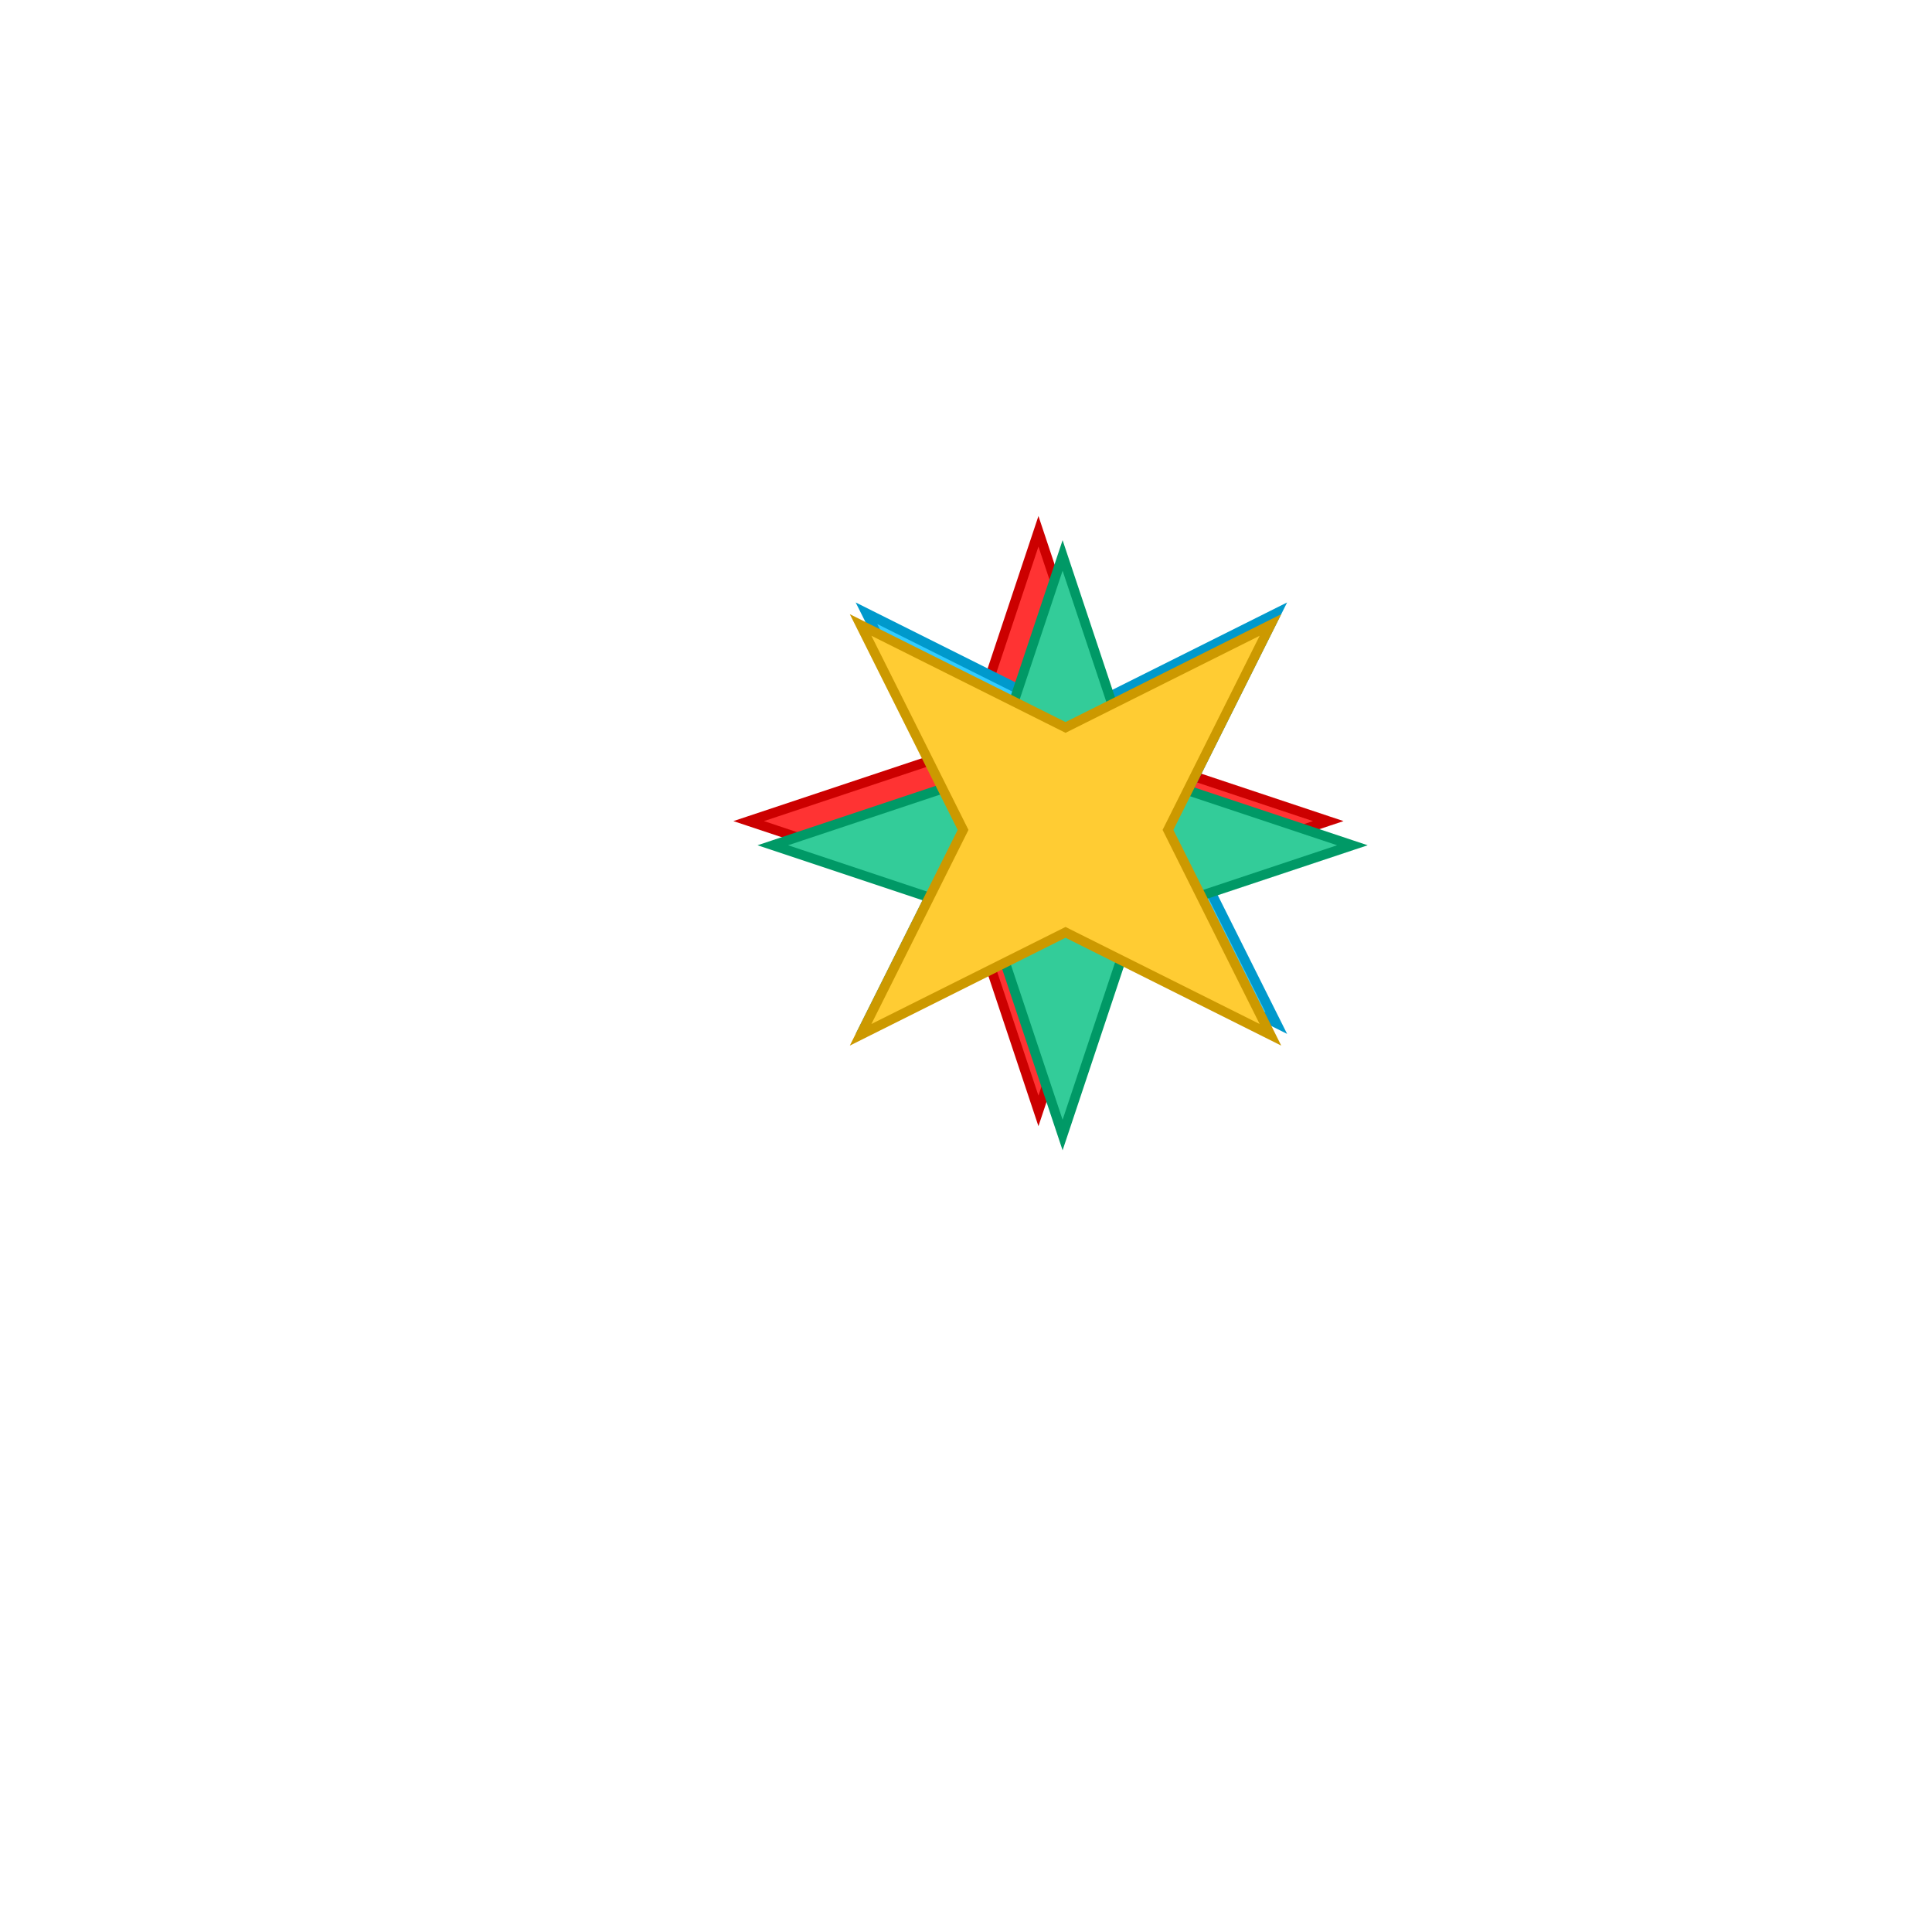
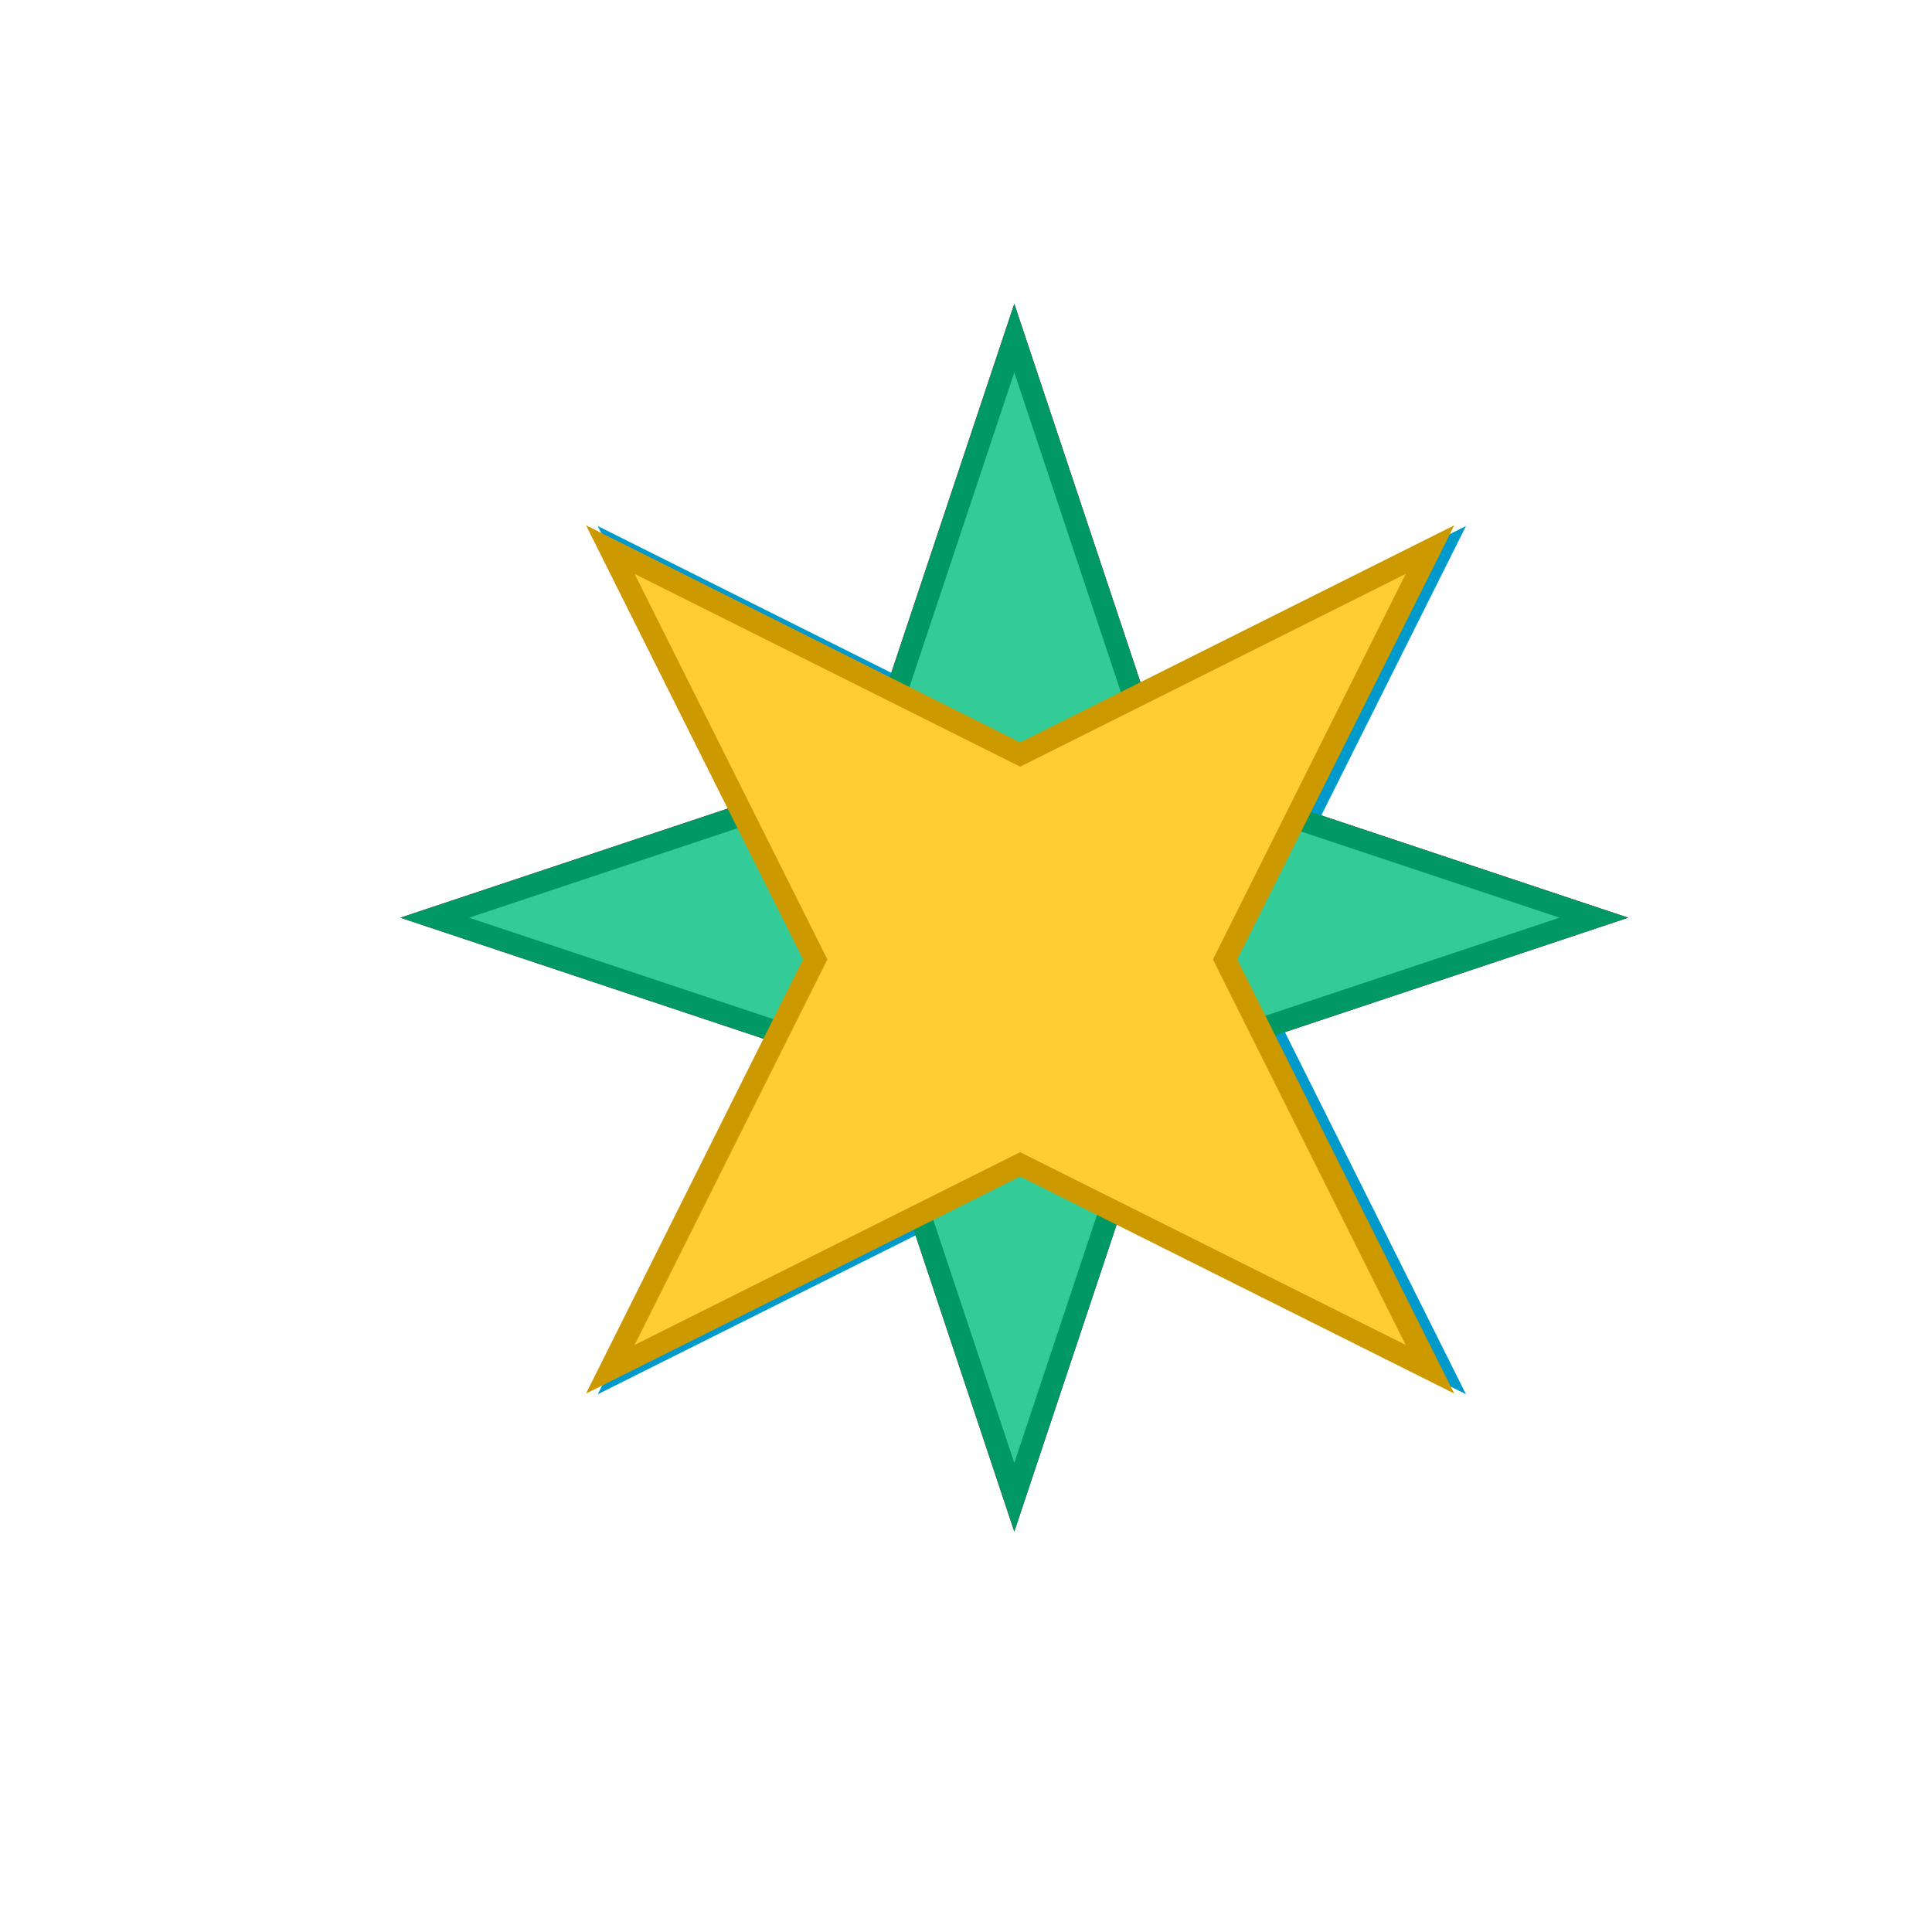
<svg xmlns="http://www.w3.org/2000/svg" width="100%" height="100%" viewBox="0 0 400 400" style="background: #0e0f11;">
-   <path d="M200 155 L215 110 L230 155 L275 170 L230 185 L215 230 L200 185 L155 170 Z" fill="#ff3333" stroke="#cc0000" stroke-width="2">
+   <path d="M180 160 L210 70 L240 160 L330 190 L240 220 L210 310 L180 220 L90 190 Z" fill="#ff3333" stroke="#cc0000" stroke-width="4.5">
    <animate attributeName="opacity" values="1; 0.4; 1" dur="2s" repeatCount="indefinite" />
  </path>
-   <path d="M190 135 L205 90 L220 135 L265 150 L220 165 L205 210 L190 165 L145 150 Z" fill="#33ccff" stroke="#0099cc" stroke-width="2" transform="rotate(45 190 180)">
+   <path d="M150 130 L180 40 L210 130 L300 160 L210 190 L180 280 L150 190 L60 160 Z" fill="#33ccff" stroke="#0099cc" stroke-width="4.5" transform="rotate(45 150 220)">
    <animate attributeName="opacity" values="1; 0.4; 1" dur="2.3s" repeatCount="indefinite" />
  </path>
-   <path d="M190 115 L205 70 L220 115 L265 130 L220 145 L205 190 L190 145 L145 130 Z" fill="#33cc99" stroke="#009966" stroke-width="2" transform="rotate(90 190 160)">
+   <path d="M150 70 L180 -20 L210 70 L300 100 L210 130 L180 220 L150 130 L60 100 Z" fill="#33cc99" stroke="#009966" stroke-width="4.5" transform="rotate(90 150 160)">
    <animate attributeName="opacity" values="1; 0.4; 1" dur="2.5s" repeatCount="indefinite" />
  </path>
-   <path d="M210 95 L225 50 L240 95 L285 110 L240 125 L225 170 L210 125 L165 110 Z" fill="#ffcc33" stroke="#cc9900" stroke-width="2" transform="rotate(135 210 140)">
+   <path d="M190 45 L220 -45 L250 45 L340 75 L250 105 L220 195 L190 105 L100 75 Z" fill="#ffcc33" stroke="#cc9900" stroke-width="4.5" transform="rotate(135 190 135)">
    <animate attributeName="opacity" values="1; 0.4; 1" dur="2.7s" repeatCount="indefinite" />
  </path>
</svg>
